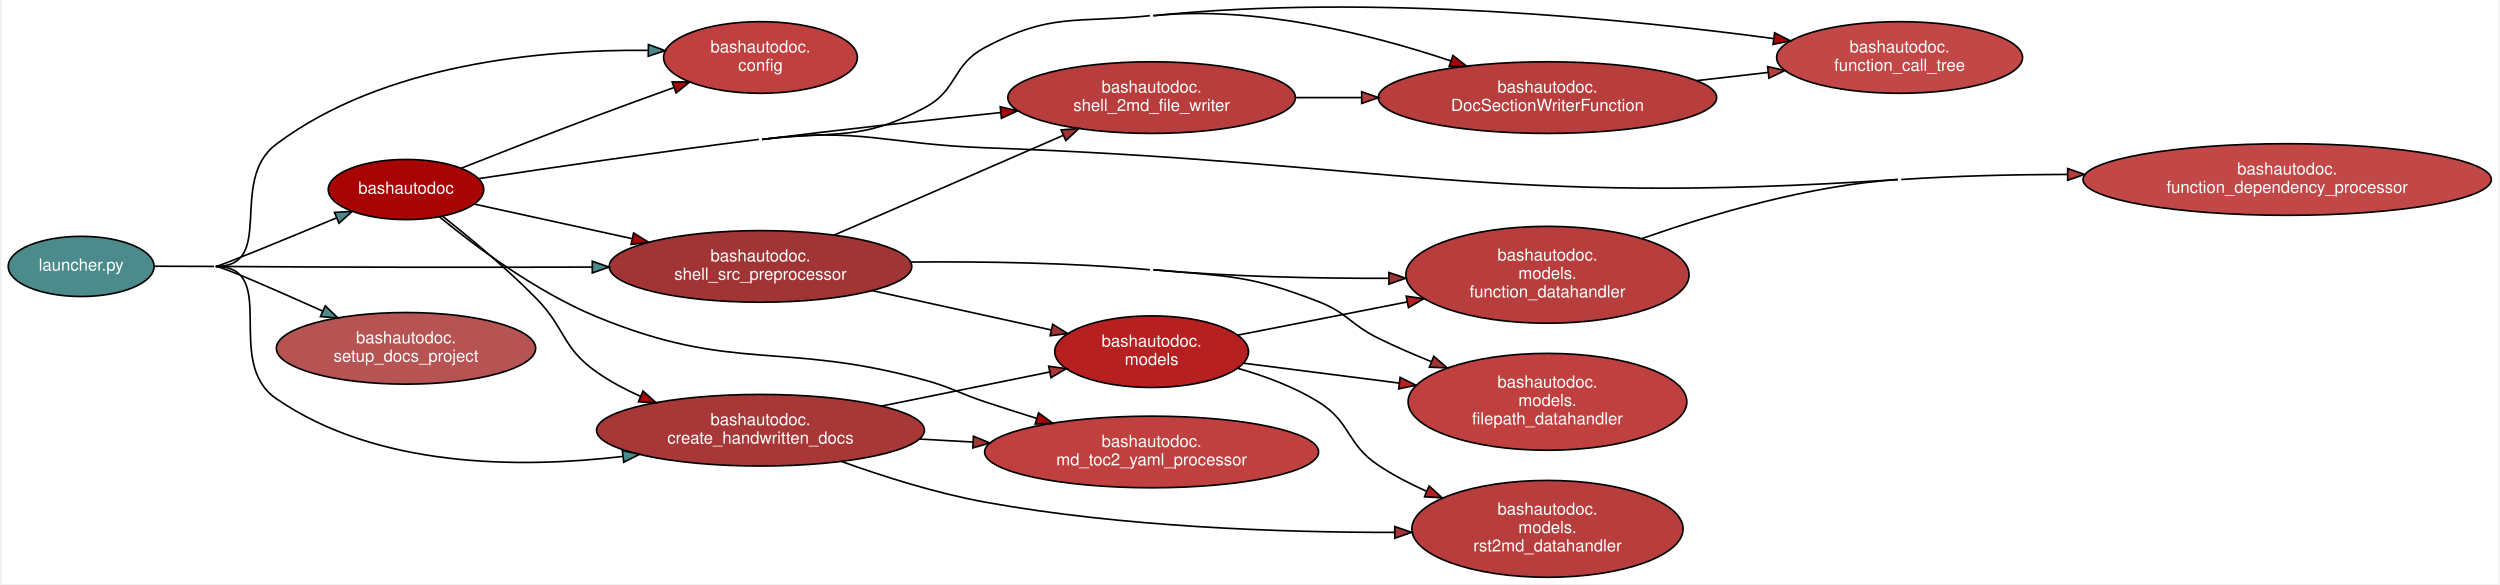
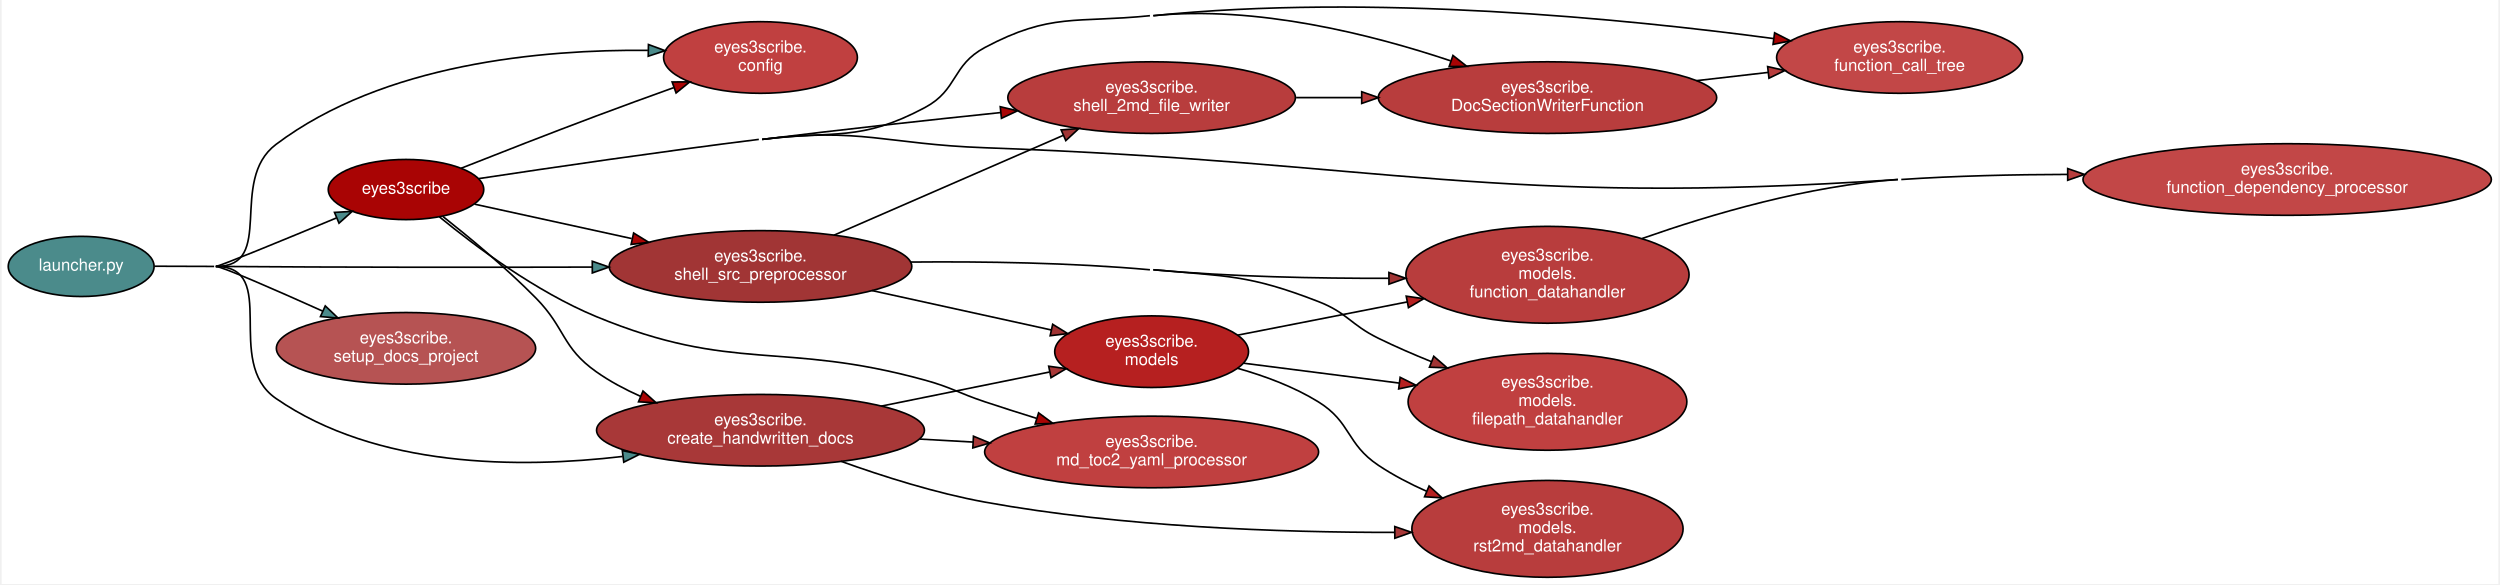
<svg xmlns="http://www.w3.org/2000/svg" width="1494pt" height="349pt" viewBox="0.00 0.00 1493.64 349.38">
  <g id="graph0" class="graph" transform="scale(1 1) rotate(0) translate(4 345.38)">
    <style>.edge&gt;path:hover{stroke-width:8}</style>
    <polygon fill="white" stroke="transparent" points="-4,4 -4,-345.38 1489.64,-345.38 1489.64,4 -4,4" />
    <g id="node1" class="node">
      <style>.edge&gt;path:hover{stroke-width:8}</style>
      <ellipse fill="#a90404" stroke="black" cx="237.9" cy="-231.99" rx="46.51" ry="18" />
-       <text text-anchor="middle" x="237.9" y="-229.49" font-family="Helvetica,sans-Serif" font-size="10.00" fill="#ffffff">bashautodoc</text>
+       <text text-anchor="middle" x="237.9" y="-229.49" font-family="Helvetica,sans-Serif" font-size="10.00" fill="#ffffff">eyes3scribe</text>
    </g>
    <g id="node2" class="node">
      <style>.edge&gt;path:hover{stroke-width:8}</style>
      <ellipse fill="#b83d3d" stroke="black" cx="920.78" cy="-286.99" rx="101.23" ry="21.43" />
-       <text text-anchor="middle" x="920.78" y="-289.99" font-family="Helvetica,sans-Serif" font-size="10.00" fill="#ffffff">bashautodoc.</text>
+       <text text-anchor="middle" x="920.78" y="-289.99" font-family="Helvetica,sans-Serif" font-size="10.00" fill="#ffffff">eyes3scribe.</text>
      <text text-anchor="middle" x="920.78" y="-278.99" font-family="Helvetica,sans-Serif" font-size="10.00" fill="#ffffff">DocSectionWriterFunction</text>
    </g>
    <g id="edge2" class="edge">
      <style>.edge&gt;path:hover{stroke-width:8}</style>
      <path fill="none" stroke="black" d="M450.97,-261.99C494.69,-267.42 509.37,-260.29 548.26,-280.99 568.24,-291.62 564.27,-306.39 584.26,-316.99 623.72,-337.93 638.52,-331.46 682.96,-335.99" />
      <path fill="none" stroke="black" d="M684.96,-335.99C746.46,-342.26 815.59,-324.79 862.83,-308.99" />
      <polygon fill="#a90404" stroke="black" points="864.24,-312.21 872.56,-305.66 861.97,-305.59 864.24,-312.21" />
    </g>
    <g id="node3" class="node">
      <style>.edge&gt;path:hover{stroke-width:8}</style>
      <ellipse fill="#c04040" stroke="black" cx="449.97" cy="-310.99" rx="57.97" ry="21.43" />
-       <text text-anchor="middle" x="449.97" y="-313.99" font-family="Helvetica,sans-Serif" font-size="10.00" fill="#ffffff">bashautodoc.</text>
+       <text text-anchor="middle" x="449.97" y="-313.99" font-family="Helvetica,sans-Serif" font-size="10.00" fill="#ffffff">eyes3scribe.</text>
      <text text-anchor="middle" x="449.97" y="-302.99" font-family="Helvetica,sans-Serif" font-size="10.00" fill="#ffffff">config</text>
    </g>
    <g id="edge4" class="edge">
      <style>.edge&gt;path:hover{stroke-width:8}</style>
      <path fill="none" stroke="black" d="M270.9,-244.74C293.43,-253.65 324.33,-265.74 351.69,-275.99 366.71,-281.63 383.11,-287.59 398.09,-292.97" />
      <polygon fill="#a90404" stroke="black" points="397.11,-296.34 407.7,-296.42 399.47,-289.75 397.11,-296.34" />
    </g>
    <g id="node4" class="node">
      <style>.edge&gt;path:hover{stroke-width:8}</style>
      <ellipse fill="#a83838" stroke="black" cx="449.97" cy="-87.99" rx="98.08" ry="21.43" />
-       <text text-anchor="middle" x="449.97" y="-90.99" font-family="Helvetica,sans-Serif" font-size="10.00" fill="#ffffff">bashautodoc.</text>
+       <text text-anchor="middle" x="449.97" y="-90.99" font-family="Helvetica,sans-Serif" font-size="10.00" fill="#ffffff">eyes3scribe.</text>
      <text text-anchor="middle" x="449.97" y="-79.99" font-family="Helvetica,sans-Serif" font-size="10.00" fill="#ffffff">create_handwritten_docs</text>
    </g>
    <g id="edge6" class="edge">
      <style>.edge&gt;path:hover{stroke-width:8}</style>
      <path fill="none" stroke="black" d="M260.01,-215.85C275.96,-203.25 298.05,-184.92 315.69,-166.99 333.4,-148.98 331.05,-137.57 351.69,-122.99 359.77,-117.28 368.88,-112.41 378.2,-108.27" />
      <polygon fill="#a90404" stroke="black" points="379.67,-111.45 387.57,-104.38 376.99,-104.99 379.67,-111.45" />
    </g>
    <g id="node5" class="node">
      <style>.edge&gt;path:hover{stroke-width:8}</style>
      <ellipse fill="#c24747" stroke="black" cx="1131.44" cy="-310.99" rx="73.58" ry="21.43" />
-       <text text-anchor="middle" x="1131.44" y="-313.99" font-family="Helvetica,sans-Serif" font-size="10.00" fill="#ffffff">bashautodoc.</text>
+       <text text-anchor="middle" x="1131.44" y="-313.99" font-family="Helvetica,sans-Serif" font-size="10.00" fill="#ffffff">eyes3scribe.</text>
      <text text-anchor="middle" x="1131.44" y="-302.99" font-family="Helvetica,sans-Serif" font-size="10.00" fill="#ffffff">function_call_tree</text>
    </g>
    <g id="edge8" class="edge">
      <style>.edge&gt;path:hover{stroke-width:8}</style>
      <path fill="none" stroke="black" d="M684.96,-335.99C815.19,-349.27 967.6,-334.12 1056.16,-322.29" />
      <polygon fill="#a90404" stroke="black" points="1056.67,-325.76 1066.11,-320.94 1055.73,-318.82 1056.67,-325.76" />
    </g>
    <g id="node6" class="node">
      <style>.edge&gt;path:hover{stroke-width:8}</style>
      <ellipse fill="#c24747" stroke="black" cx="1363.31" cy="-237.99" rx="122.16" ry="21.43" />
-       <text text-anchor="middle" x="1363.31" y="-240.99" font-family="Helvetica,sans-Serif" font-size="10.00" fill="#ffffff">bashautodoc.</text>
+       <text text-anchor="middle" x="1363.31" y="-240.99" font-family="Helvetica,sans-Serif" font-size="10.00" fill="#ffffff">eyes3scribe.</text>
      <text text-anchor="middle" x="1363.31" y="-229.99" font-family="Helvetica,sans-Serif" font-size="10.00" fill="#ffffff">function_dependency_processor</text>
    </g>
    <g id="edge10" class="edge">
      <style>.edge&gt;path:hover{stroke-width:8}</style>
      <path fill="none" stroke="black" d="M281.49,-238.54C323.89,-244.95 390.84,-254.78 448.97,-261.99" />
      <path fill="none" stroke="black" d="M450.97,-261.99C509.8,-269.29 525.02,-259.13 584.26,-256.99 826.99,-248.22 888.09,-221.67 1130.44,-237.99" />
    </g>
    <g id="node7" class="node">
      <style>.edge&gt;path:hover{stroke-width:8}</style>
      <ellipse fill="#c04040" stroke="black" cx="683.96" cy="-74.99" rx="99.9" ry="21.43" />
-       <text text-anchor="middle" x="683.96" y="-77.99" font-family="Helvetica,sans-Serif" font-size="10.00" fill="#ffffff">bashautodoc.</text>
+       <text text-anchor="middle" x="683.96" y="-77.99" font-family="Helvetica,sans-Serif" font-size="10.00" fill="#ffffff">eyes3scribe.</text>
      <text text-anchor="middle" x="683.96" y="-66.99" font-family="Helvetica,sans-Serif" font-size="10.00" fill="#ffffff">md_toc2_yaml_processor</text>
    </g>
    <g id="edge12" class="edge">
      <style>.edge&gt;path:hover{stroke-width:8}</style>
      <path fill="none" stroke="black" d="M257.88,-215.65C279.24,-198.14 315.68,-170.87 351.69,-155.99 433.92,-122 462.47,-141.62 548.26,-117.99 564.66,-113.47 568.12,-110.36 584.26,-104.99 594.18,-101.7 604.7,-98.34 615.04,-95.13" />
      <polygon fill="#a90404" stroke="black" points="616.35,-98.39 624.87,-92.1 614.29,-91.7 616.35,-98.39" />
    </g>
    <g id="node13" class="node">
      <style>.edge&gt;path:hover{stroke-width:8}</style>
      <ellipse fill="#b83d3d" stroke="black" cx="683.96" cy="-286.99" rx="86.03" ry="21.43" />
-       <text text-anchor="middle" x="683.96" y="-289.99" font-family="Helvetica,sans-Serif" font-size="10.00" fill="#ffffff">bashautodoc.</text>
+       <text text-anchor="middle" x="683.96" y="-289.99" font-family="Helvetica,sans-Serif" font-size="10.00" fill="#ffffff">eyes3scribe.</text>
      <text text-anchor="middle" x="683.96" y="-278.99" font-family="Helvetica,sans-Serif" font-size="10.00" fill="#ffffff">shell_2md_file_writer</text>
    </g>
    <g id="edge23" class="edge">
      <style>.edge&gt;path:hover{stroke-width:8}</style>
      <path fill="none" stroke="black" d="M450.97,-261.99C497.96,-267.82 550.4,-273.54 593.52,-278.03" />
      <polygon fill="#a90404" stroke="black" points="593.4,-281.54 603.7,-279.09 594.12,-274.58 593.4,-281.54" />
    </g>
    <g id="node14" class="node">
      <style>.edge&gt;path:hover{stroke-width:8}</style>
      <ellipse fill="#a13535" stroke="black" cx="449.97" cy="-185.99" rx="90.52" ry="21.43" />
-       <text text-anchor="middle" x="449.97" y="-188.99" font-family="Helvetica,sans-Serif" font-size="10.00" fill="#ffffff">bashautodoc.</text>
+       <text text-anchor="middle" x="449.97" y="-188.99" font-family="Helvetica,sans-Serif" font-size="10.00" fill="#ffffff">eyes3scribe.</text>
      <text text-anchor="middle" x="449.97" y="-177.99" font-family="Helvetica,sans-Serif" font-size="10.00" fill="#ffffff">shell_src_preprocessor</text>
    </g>
    <g id="edge25" class="edge">
      <style>.edge&gt;path:hover{stroke-width:8}</style>
      <path fill="none" stroke="black" d="M278.91,-223.23C305.44,-217.42 341.1,-209.61 372.91,-202.65" />
      <polygon fill="#a90404" stroke="black" points="374.07,-205.98 383.09,-200.42 372.57,-199.14 374.07,-205.98" />
    </g>
    <g id="edge9" class="edge">
      <style>.edge&gt;path:hover{stroke-width:8}</style>
      <path fill="none" stroke="black" d="M1009.97,-297.13C1024.2,-298.77 1038.84,-300.46 1052.8,-302.06" />
      <polygon fill="#b83d3d" stroke="black" points="1052.49,-305.55 1062.82,-303.21 1053.29,-298.59 1052.49,-305.55" />
    </g>
    <g id="edge13" class="edge">
      <style>.edge&gt;path:hover{stroke-width:8}</style>
      <path fill="none" stroke="black" d="M545.33,-82.7C555.79,-82.12 566.49,-81.52 577.08,-80.92" />
      <polygon fill="#a83838" stroke="black" points="577.39,-84.41 587.18,-80.36 577,-77.42 577.39,-84.41" />
    </g>
    <g id="node8" class="node">
      <style>.edge&gt;path:hover{stroke-width:8}</style>
      <ellipse fill="#b62020" stroke="black" cx="683.96" cy="-134.99" rx="57.97" ry="21.43" />
-       <text text-anchor="middle" x="683.96" y="-137.99" font-family="Helvetica,sans-Serif" font-size="10.00" fill="#ffffff">bashautodoc.</text>
+       <text text-anchor="middle" x="683.96" y="-137.99" font-family="Helvetica,sans-Serif" font-size="10.00" fill="#ffffff">eyes3scribe.</text>
      <text text-anchor="middle" x="683.96" y="-126.99" font-family="Helvetica,sans-Serif" font-size="10.00" fill="#ffffff">models</text>
    </g>
    <g id="edge14" class="edge">
      <style>.edge&gt;path:hover{stroke-width:8}</style>
      <path fill="none" stroke="black" d="M522.15,-102.41C554.34,-108.93 591.98,-116.56 622.74,-122.79" />
      <polygon fill="#a83838" stroke="black" points="622.39,-126.29 632.89,-124.85 623.78,-119.43 622.39,-126.29" />
    </g>
    <g id="node11" class="node">
      <style>.edge&gt;path:hover{stroke-width:8}</style>
      <ellipse fill="#b83d3d" stroke="black" cx="920.78" cy="-28.99" rx="81.13" ry="28.98" />
-       <text text-anchor="middle" x="920.78" y="-37.49" font-family="Helvetica,sans-Serif" font-size="10.00" fill="#ffffff">bashautodoc.</text>
+       <text text-anchor="middle" x="920.78" y="-37.49" font-family="Helvetica,sans-Serif" font-size="10.00" fill="#ffffff">eyes3scribe.</text>
      <text text-anchor="middle" x="920.78" y="-26.49" font-family="Helvetica,sans-Serif" font-size="10.00" fill="#ffffff">models.</text>
      <text text-anchor="middle" x="920.78" y="-15.49" font-family="Helvetica,sans-Serif" font-size="10.00" fill="#ffffff">rst2md_datahandler</text>
    </g>
    <g id="edge20" class="edge">
      <style>.edge&gt;path:hover{stroke-width:8}</style>
      <path fill="none" stroke="black" d="M498,-69.45C523.18,-60.39 554.96,-50.32 584.26,-44.99 666.26,-30.08 761.27,-26.83 829.21,-26.87" />
      <polygon fill="#a83838" stroke="black" points="829.44,-30.37 839.45,-26.9 829.46,-23.37 829.44,-30.37" />
    </g>
    <g id="node9" class="node">
      <style>.edge&gt;path:hover{stroke-width:8}</style>
      <ellipse fill="#c04040" stroke="black" cx="920.78" cy="-104.99" rx="83.38" ry="28.98" />
-       <text text-anchor="middle" x="920.78" y="-113.49" font-family="Helvetica,sans-Serif" font-size="10.00" fill="#ffffff">bashautodoc.</text>
+       <text text-anchor="middle" x="920.78" y="-113.49" font-family="Helvetica,sans-Serif" font-size="10.00" fill="#ffffff">eyes3scribe.</text>
      <text text-anchor="middle" x="920.78" y="-102.49" font-family="Helvetica,sans-Serif" font-size="10.00" fill="#ffffff">models.</text>
      <text text-anchor="middle" x="920.78" y="-91.49" font-family="Helvetica,sans-Serif" font-size="10.00" fill="#ffffff">filepath_datahandler</text>
    </g>
    <g id="edge16" class="edge">
      <style>.edge&gt;path:hover{stroke-width:8}</style>
      <path fill="none" stroke="black" d="M738.84,-128.11C766.45,-124.58 800.77,-120.2 832.08,-116.2" />
      <polygon fill="#b62020" stroke="black" points="832.65,-119.65 842.12,-114.91 831.76,-112.71 832.65,-119.65" />
    </g>
    <g id="node10" class="node">
      <style>.edge&gt;path:hover{stroke-width:8}</style>
      <ellipse fill="#b83d3d" stroke="black" cx="920.78" cy="-180.99" rx="84.71" ry="28.98" />
-       <text text-anchor="middle" x="920.78" y="-189.49" font-family="Helvetica,sans-Serif" font-size="10.00" fill="#ffffff">bashautodoc.</text>
+       <text text-anchor="middle" x="920.78" y="-189.49" font-family="Helvetica,sans-Serif" font-size="10.00" fill="#ffffff">eyes3scribe.</text>
      <text text-anchor="middle" x="920.78" y="-178.49" font-family="Helvetica,sans-Serif" font-size="10.00" fill="#ffffff">models.</text>
      <text text-anchor="middle" x="920.78" y="-167.49" font-family="Helvetica,sans-Serif" font-size="10.00" fill="#ffffff">function_datahandler</text>
    </g>
    <g id="edge18" class="edge">
      <style>.edge&gt;path:hover{stroke-width:8}</style>
      <path fill="none" stroke="black" d="M735.34,-144.86C764.9,-150.65 802.98,-158.11 836.86,-164.75" />
      <polygon fill="#b62020" stroke="black" points="836.27,-168.2 846.76,-166.69 837.62,-161.33 836.27,-168.2" />
    </g>
    <g id="edge21" class="edge">
      <style>.edge&gt;path:hover{stroke-width:8}</style>
      <path fill="none" stroke="black" d="M735.3,-125.08C751.51,-120.51 769.04,-114.03 783.67,-104.99 803.45,-92.76 800.3,-79.89 819.67,-66.99 828.55,-61.07 838.49,-55.9 848.56,-51.43" />
      <polygon fill="#b62020" stroke="black" points="849.96,-54.64 857.81,-47.53 847.24,-48.19 849.96,-54.64" />
    </g>
    <g id="edge11" class="edge">
      <style>.edge&gt;path:hover{stroke-width:8}</style>
      <path fill="none" stroke="black" d="M977.41,-202.7C1018.85,-217.26 1077.23,-234.41 1130.44,-237.99" />
      <path fill="none" stroke="black" d="M1132.44,-237.99C1164.64,-240.16 1199.44,-240.96 1231.99,-241.04" />
      <polygon fill="#b83d3d" stroke="black" points="1232.01,-244.54 1242.01,-241.04 1232.01,-237.54 1232.01,-244.54" />
    </g>
    <g id="node12" class="node">
      <style>.edge&gt;path:hover{stroke-width:8}</style>
      <ellipse fill="#b65353" stroke="black" cx="237.9" cy="-136.99" rx="77.56" ry="21.43" />
-       <text text-anchor="middle" x="237.9" y="-139.99" font-family="Helvetica,sans-Serif" font-size="10.00" fill="#ffffff">bashautodoc.</text>
+       <text text-anchor="middle" x="237.9" y="-139.99" font-family="Helvetica,sans-Serif" font-size="10.00" fill="#ffffff">eyes3scribe.</text>
      <text text-anchor="middle" x="237.9" y="-128.99" font-family="Helvetica,sans-Serif" font-size="10.00" fill="#ffffff">setup_docs_project</text>
    </g>
    <g id="edge3" class="edge">
      <style>.edge&gt;path:hover{stroke-width:8}</style>
      <path fill="none" stroke="black" d="M770.4,-286.99C783.15,-286.99 796.44,-286.99 809.62,-286.99" />
      <polygon fill="#b83d3d" stroke="black" points="809.65,-290.49 819.65,-286.99 809.65,-283.49 809.65,-290.49" />
    </g>
    <g id="edge15" class="edge">
      <style>.edge&gt;path:hover{stroke-width:8}</style>
      <path fill="none" stroke="black" d="M516.52,-171.58C550.28,-164.16 591.11,-155.18 623.89,-147.98" />
      <polygon fill="#a13535" stroke="black" points="624.77,-151.37 633.79,-145.8 623.27,-144.53 624.77,-151.37" />
    </g>
    <g id="edge17" class="edge">
      <style>.edge&gt;path:hover{stroke-width:8}</style>
      <path fill="none" stroke="black" d="M539.82,-188.6C583.09,-189.01 635.83,-188.24 682.96,-183.99" />
      <path fill="none" stroke="black" d="M684.96,-183.99C729.46,-179.98 742.01,-181.12 783.67,-164.99 801.15,-158.22 802.83,-151.24 819.67,-142.99 829.74,-138.06 840.62,-133.34 851.38,-129" />
      <polygon fill="#a13535" stroke="black" points="852.75,-132.23 860.77,-125.3 850.18,-125.71 852.75,-132.23" />
    </g>
    <g id="edge19" class="edge">
      <style>.edge&gt;path:hover{stroke-width:8}</style>
      <path fill="none" stroke="black" d="M684.96,-183.99C731.2,-179.82 782.77,-178.77 825.77,-178.88" />
      <polygon fill="#a13535" stroke="black" points="825.92,-182.38 835.94,-178.93 825.96,-175.38 825.92,-182.38" />
    </g>
    <g id="edge24" class="edge">
      <style>.edge&gt;path:hover{stroke-width:8}</style>
      <path fill="none" stroke="black" d="M493.79,-204.63C532.54,-221.5 589.7,-246.39 631.04,-264.38" />
      <polygon fill="#a13535" stroke="black" points="629.83,-267.67 640.39,-268.46 632.62,-261.26 629.83,-267.67" />
    </g>
    <g id="node15" class="node">
      <style>.edge&gt;path:hover{stroke-width:8}</style>
      <ellipse fill="#4b8b8b" stroke="black" cx="43.56" cy="-185.99" rx="43.62" ry="18" />
      <text text-anchor="middle" x="43.56" y="-183.49" font-family="Helvetica,sans-Serif" font-size="10.00" fill="#ffffff">launcher.py</text>
    </g>
    <g id="edge1" class="edge">
      <style>.edge&gt;path:hover{stroke-width:8}</style>
      <path fill="none" stroke="black" d="M124.12,-185.99C126.11,-185.98 164.71,-201.86 196.2,-214.97" />
      <polygon fill="#4b8b8b" stroke="black" points="195.12,-218.31 205.7,-218.93 197.82,-211.85 195.12,-218.31" />
    </g>
    <g id="edge5" class="edge">
      <style>.edge&gt;path:hover{stroke-width:8}</style>
      <path fill="none" stroke="black" d="M124.12,-185.99C160.3,-185.71 131.22,-237.23 160.12,-258.99 224.42,-307.4 319.34,-315.87 382.62,-315.25" />
      <polygon fill="#4b8b8b" stroke="black" points="382.94,-318.75 392.88,-315.07 382.82,-311.75 382.94,-318.75" />
    </g>
    <g id="edge7" class="edge">
      <style>.edge&gt;path:hover{stroke-width:8}</style>
      <path fill="none" stroke="black" d="M87.37,-186.11C98.97,-186.11 111.53,-186.08 123.12,-185.99" />
      <path fill="none" stroke="black" d="M124.12,-185.99C162.71,-185.69 128.37,-128.92 160.12,-106.99 220.25,-65.46 305.26,-64.98 367.49,-72.31" />
      <polygon fill="#4b8b8b" stroke="black" points="367.3,-75.82 377.66,-73.61 368.18,-68.87 367.3,-75.82" />
    </g>
    <g id="edge22" class="edge">
      <style>.edge&gt;path:hover{stroke-width:8}</style>
      <path fill="none" stroke="black" d="M124.12,-185.99C127.75,-185.96 159.26,-172.18 188.06,-159.24" />
      <polygon fill="#4b8b8b" stroke="black" points="189.6,-162.38 197.27,-155.08 186.72,-156 189.6,-162.38" />
    </g>
    <g id="edge26" class="edge">
      <style>.edge&gt;path:hover{stroke-width:8}</style>
      <path fill="none" stroke="black" d="M124.12,-185.99C199.6,-185.4 284.95,-185.42 349.22,-185.59" />
      <polygon fill="#4b8b8b" stroke="black" points="349.34,-189.09 359.35,-185.61 349.36,-182.09 349.34,-189.09" />
    </g>
  </g>
</svg>
